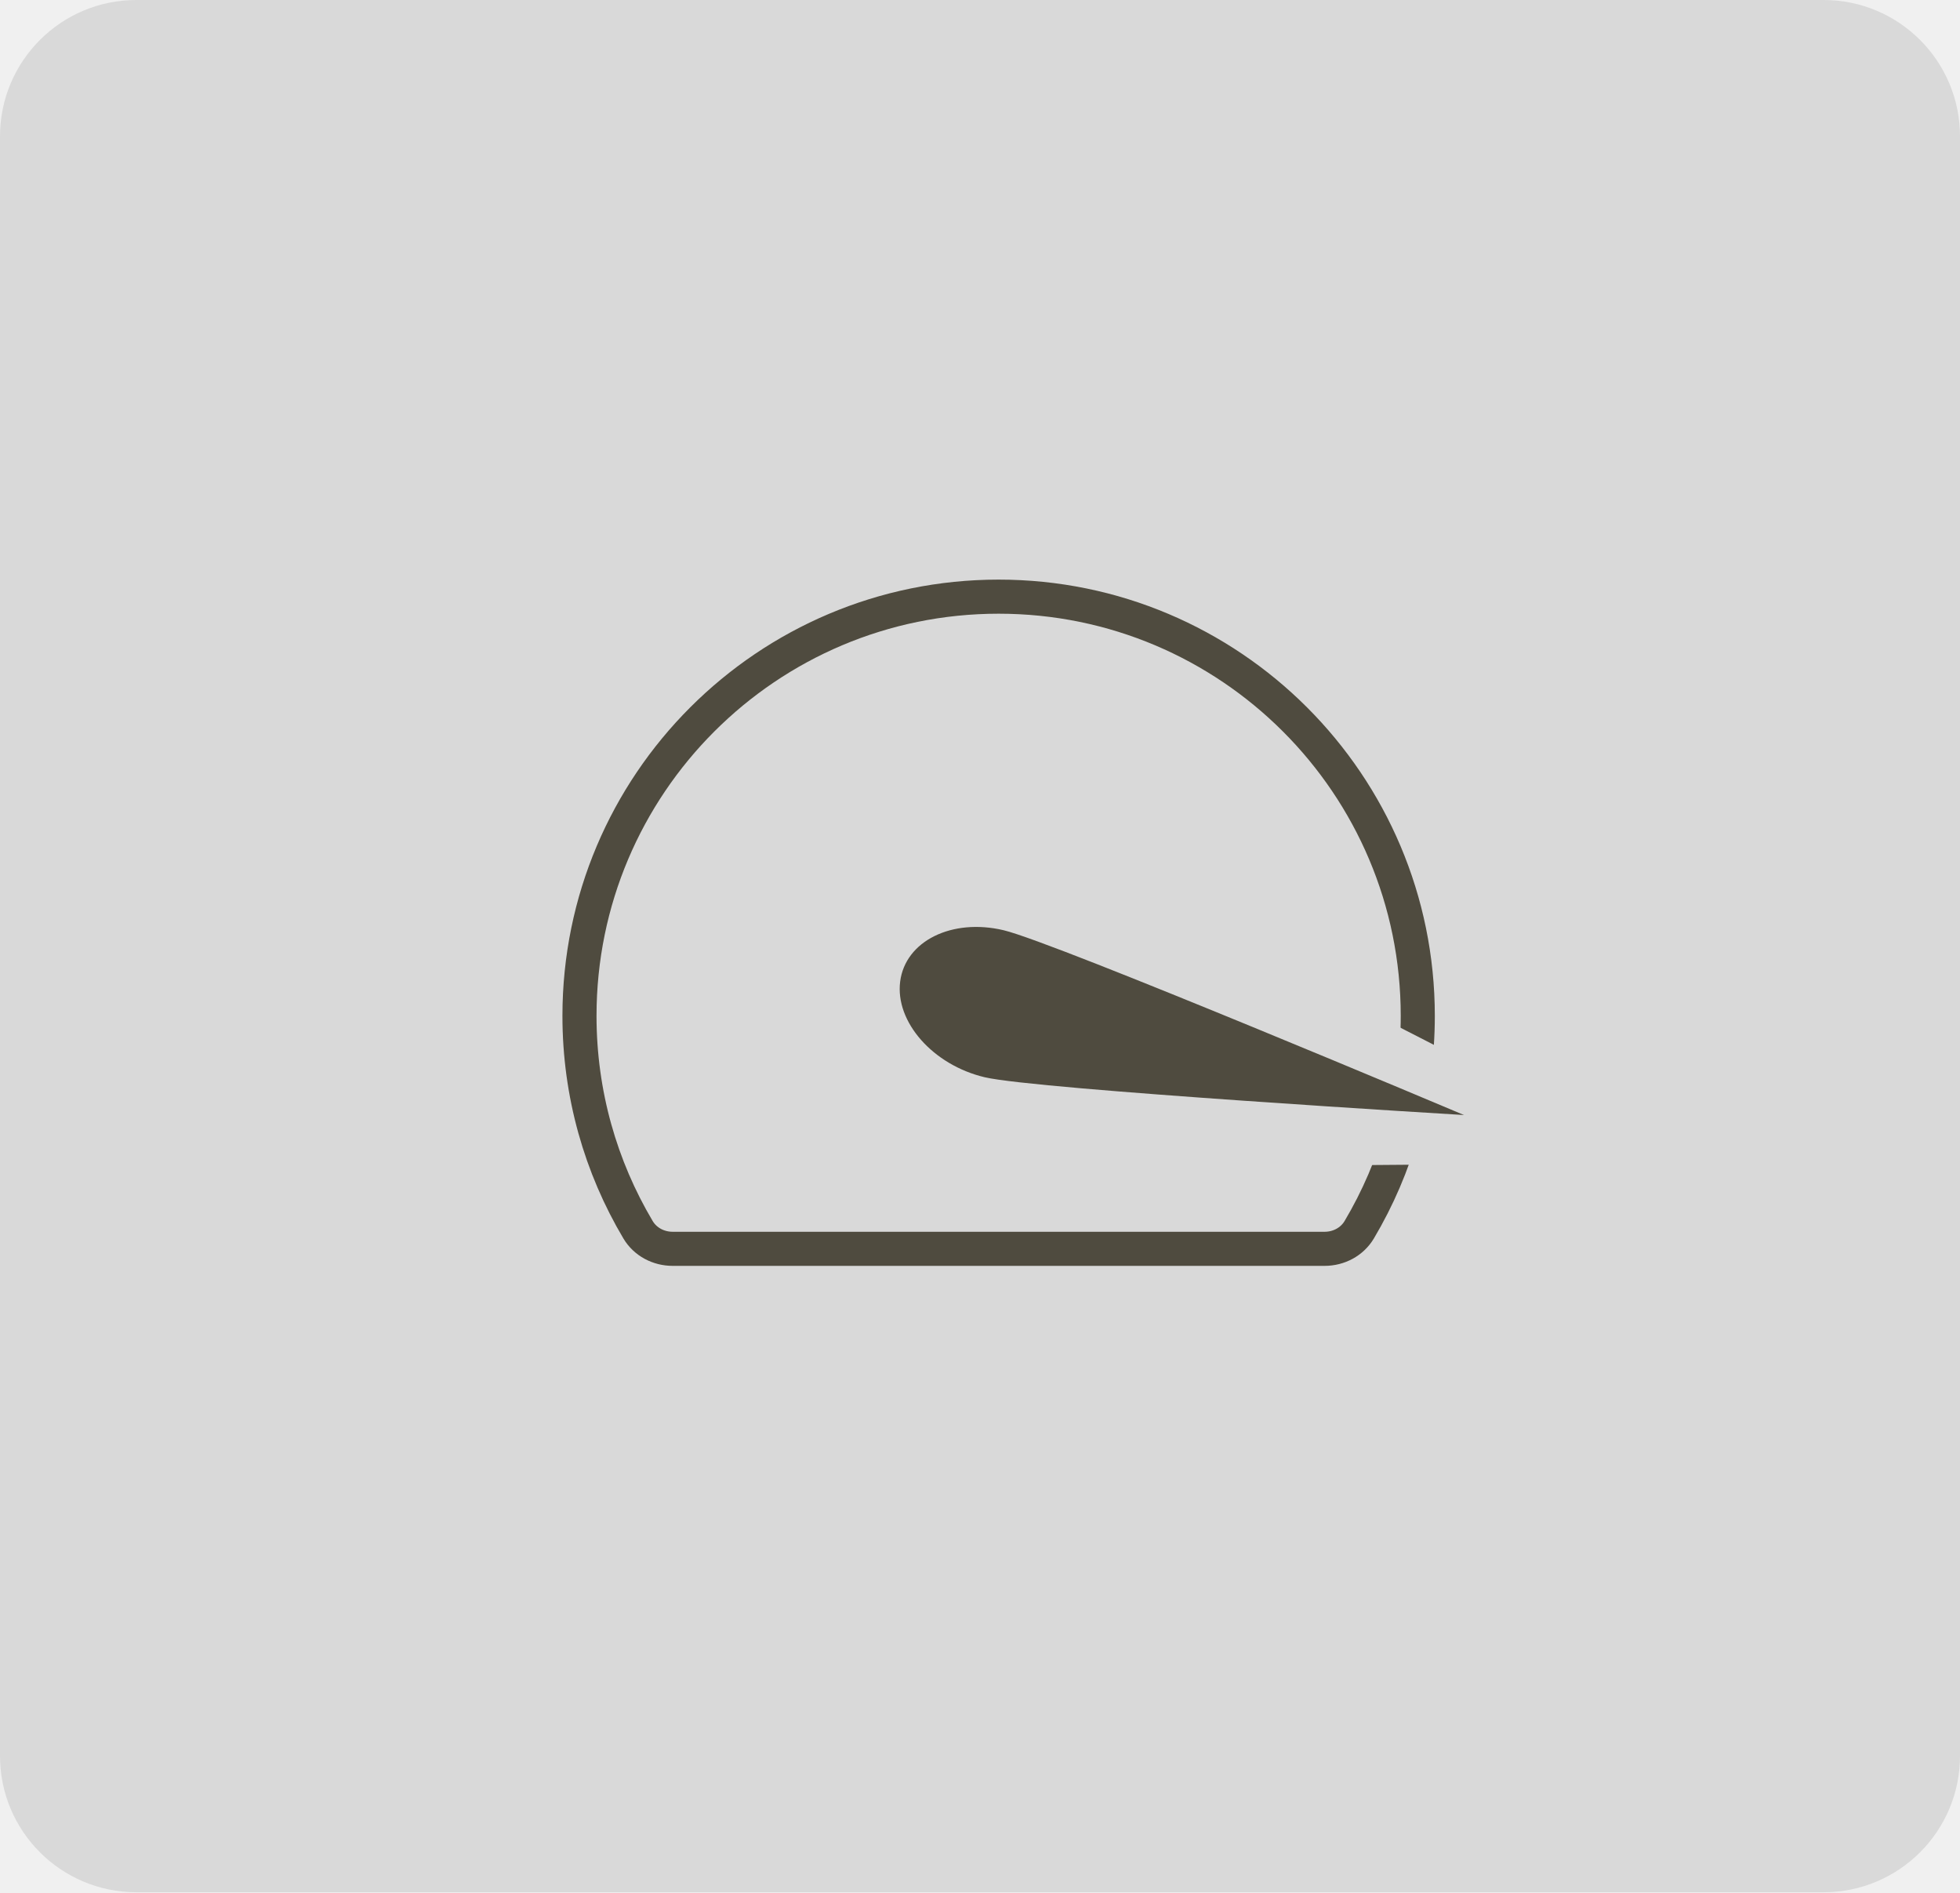
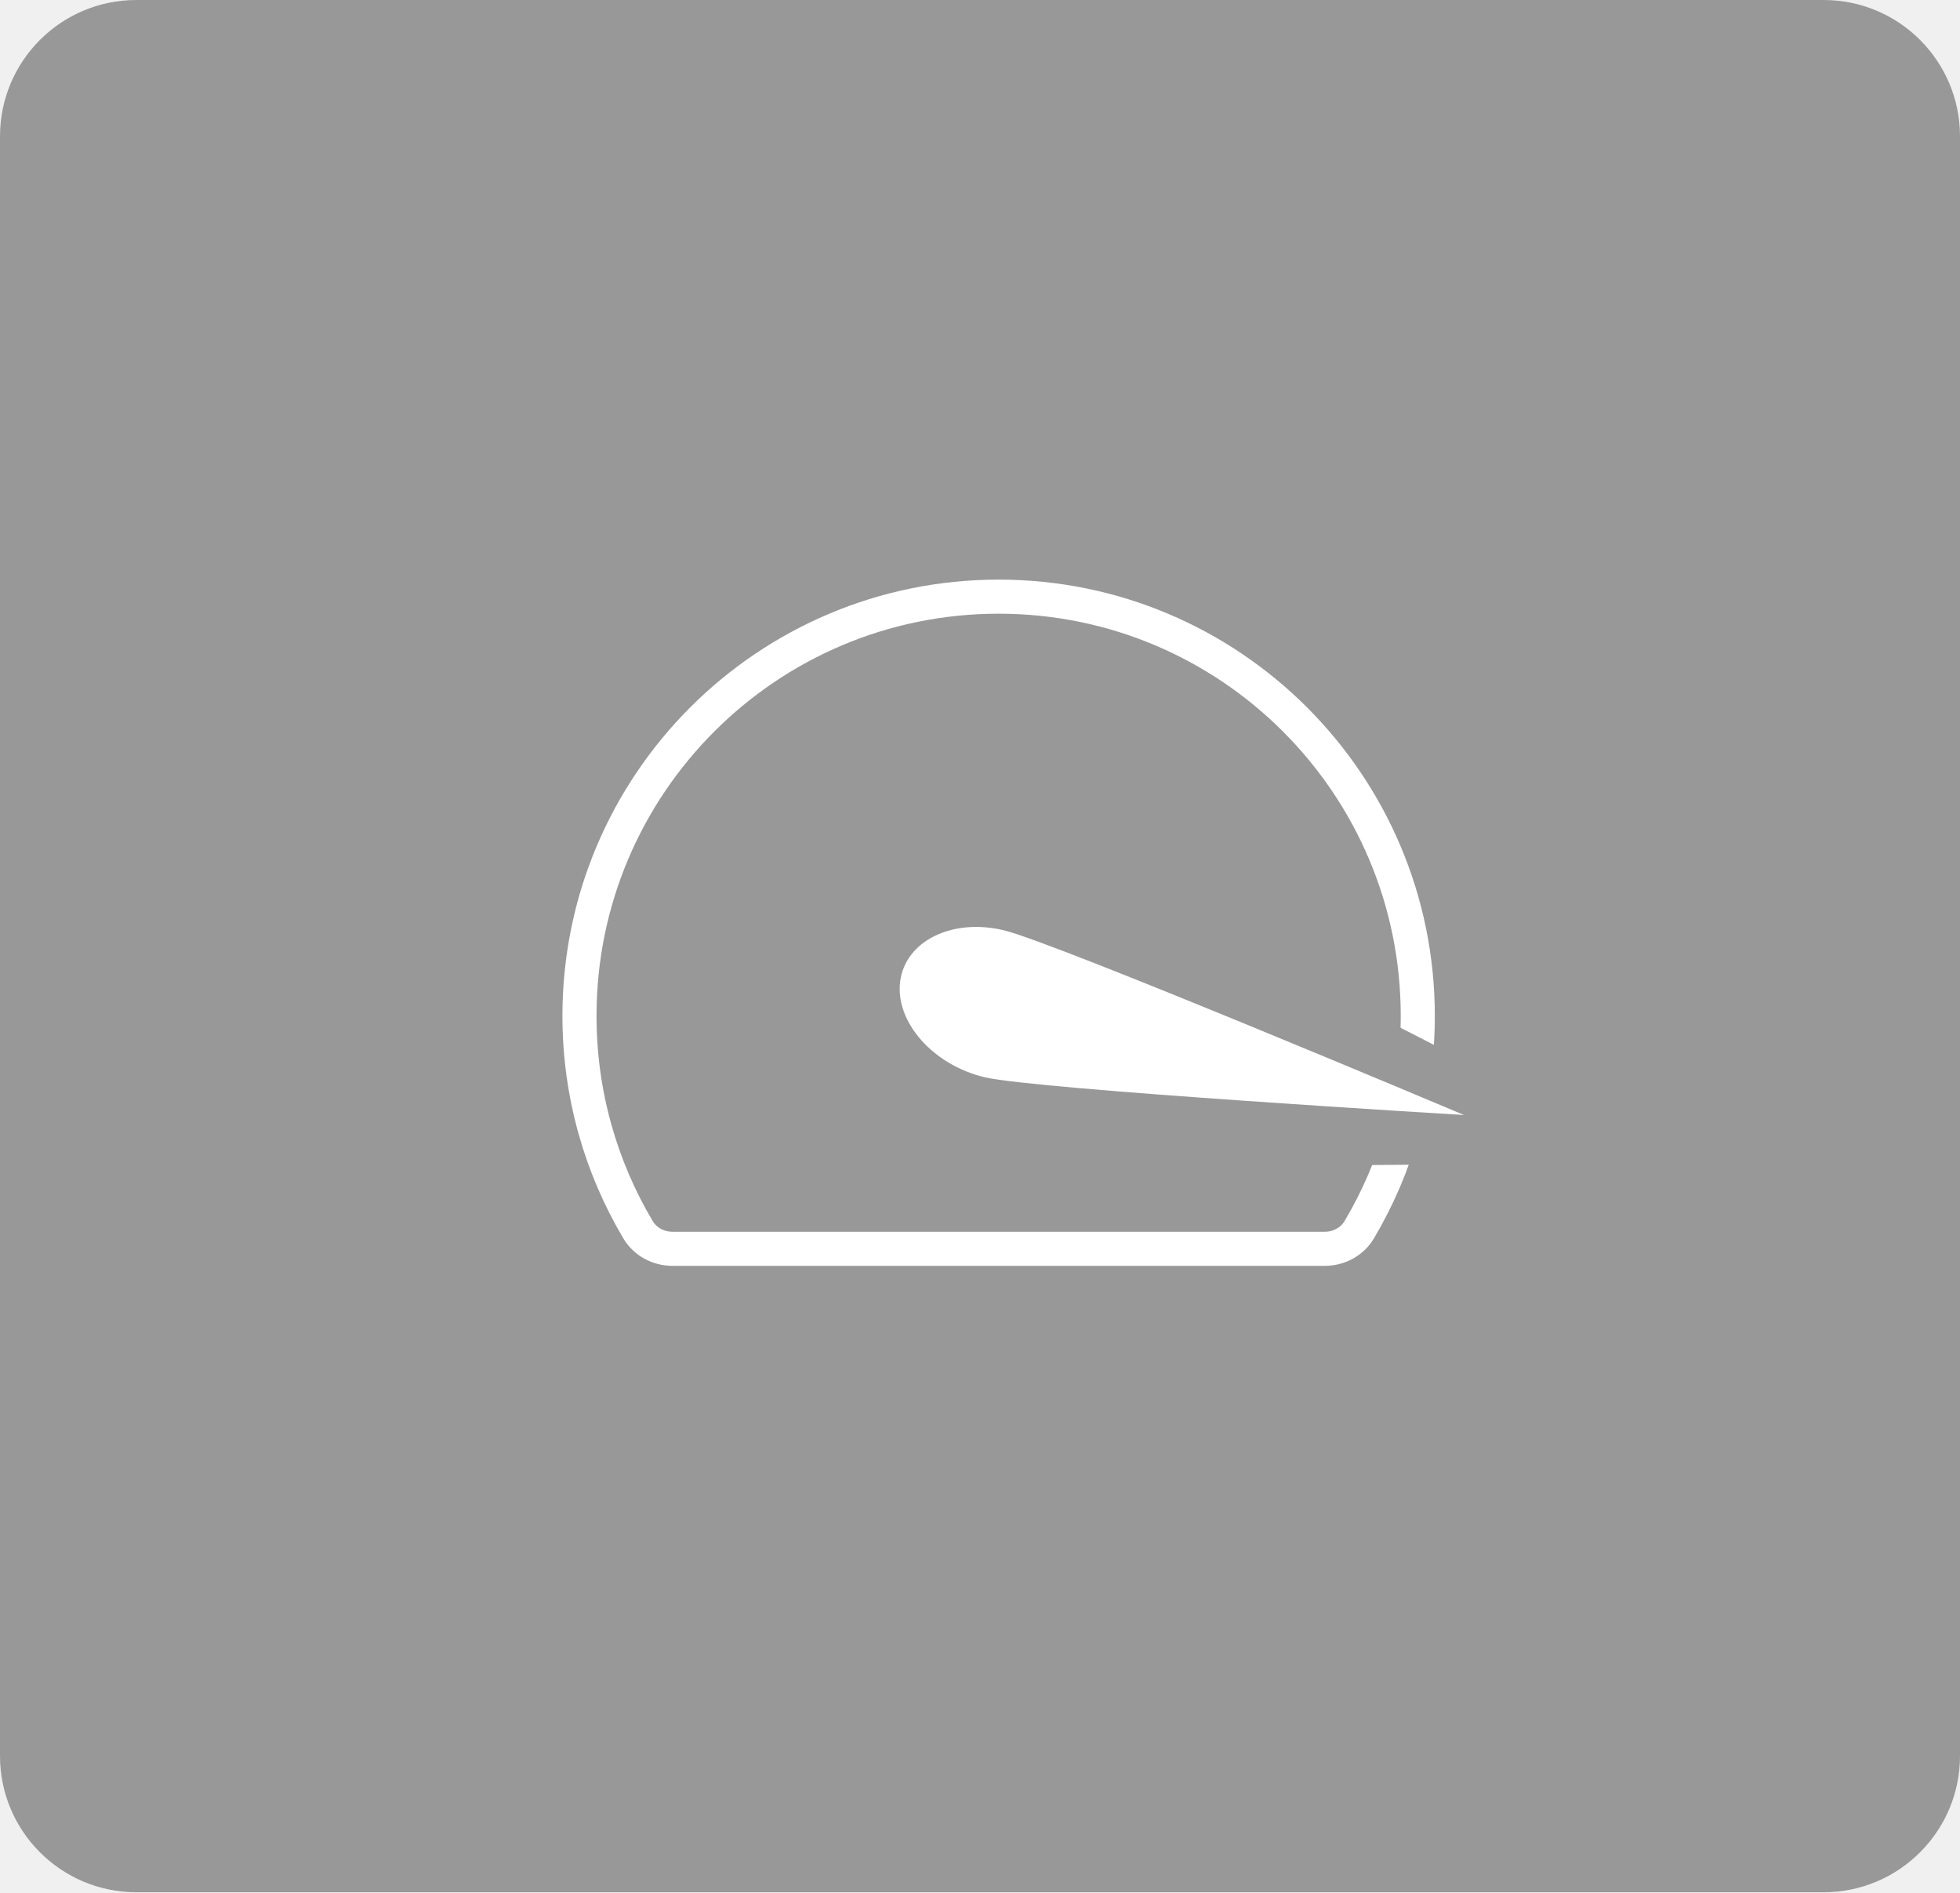
<svg xmlns="http://www.w3.org/2000/svg" width="115" height="111" viewBox="0 0 115 111" fill="none">
-   <rect width="115" height="111" rx="8" fill="#D9D9D9" />
-   <mask id="mask0_2015_70" style="mask-type:luminance" maskUnits="userSpaceOnUse" x="33" y="34" width="65" height="41">
-     <path d="M77.721 73.256C78.548 73.256 79.328 72.847 79.751 72.136C81.933 68.464 83.186 64.174 83.186 59.593C83.186 46.011 72.175 35 58.593 35C45.011 35 34 46.011 34 59.593C34 64.174 35.253 68.464 37.435 72.136C37.857 72.847 38.638 73.256 39.465 73.256H77.721Z" stroke="white" stroke-width="2" stroke-linecap="round" />
-     <path d="M59.275 49.641C53.136 48.144 47.664 50.93 47.047 55.868C46.431 60.806 50.903 66.018 57.042 67.515C63.181 69.012 97.049 68.063 97.049 68.063C97.049 68.063 65.414 51.138 59.275 49.641Z" fill="black" />
-     <path d="M58.883 54.567C55.85 53.849 53.12 55.202 52.816 57.574C52.511 59.946 54.743 62.474 57.776 63.192C60.808 63.91 85.899 65.408 85.899 65.408C85.899 65.408 61.916 55.285 58.883 54.567Z" fill="white" />
+   <rect width="115" height="111" rx="8" fill="#4E4E4E" fill-opacity="0.54" />
+   <mask id="mask0_61_70" style="mask-type:luminance" maskUnits="userSpaceOnUse" x="33" y="34" width="65" height="41">
+     <path d="M77.721 73.256C78.548 73.256 79.328 72.847 79.751 72.136C81.933 68.464 83.186 64.174 83.186 59.593C83.186 46.011 72.175 35 58.593 35C45.01 35 34 46.011 34 59.593C34 64.174 35.253 68.464 37.435 72.136C37.857 72.847 38.638 73.256 39.465 73.256H77.721Z" stroke="white" stroke-width="2" stroke-linecap="round" />
+     <path d="M59.275 49.641C53.136 48.144 47.664 50.93 47.047 55.868C46.43 60.806 50.903 66.018 57.042 67.515C63.181 69.012 97.048 68.063 97.048 68.063C97.048 68.063 65.414 51.138 59.275 49.641Z" fill="black" />
+     <path d="M58.883 54.567C55.85 53.849 53.12 55.202 52.815 57.574C52.511 59.946 54.743 62.474 57.776 63.192C60.808 63.91 85.898 65.407 85.898 65.407C85.898 65.407 61.915 55.285 58.883 54.567Z" fill="white" />
  </mask>
-   <g mask="url(#mask0_2015_70)">
-     <path d="M25.802 21.337H91.383V86.918H25.802V21.337Z" fill="#4F4B3F" />
+   <g mask="url(#mask0_61_70)">
+     <path d="M25.802 21.337H91.383V86.918H25.802V21.337Z" fill="white" />
  </g>
</svg>
